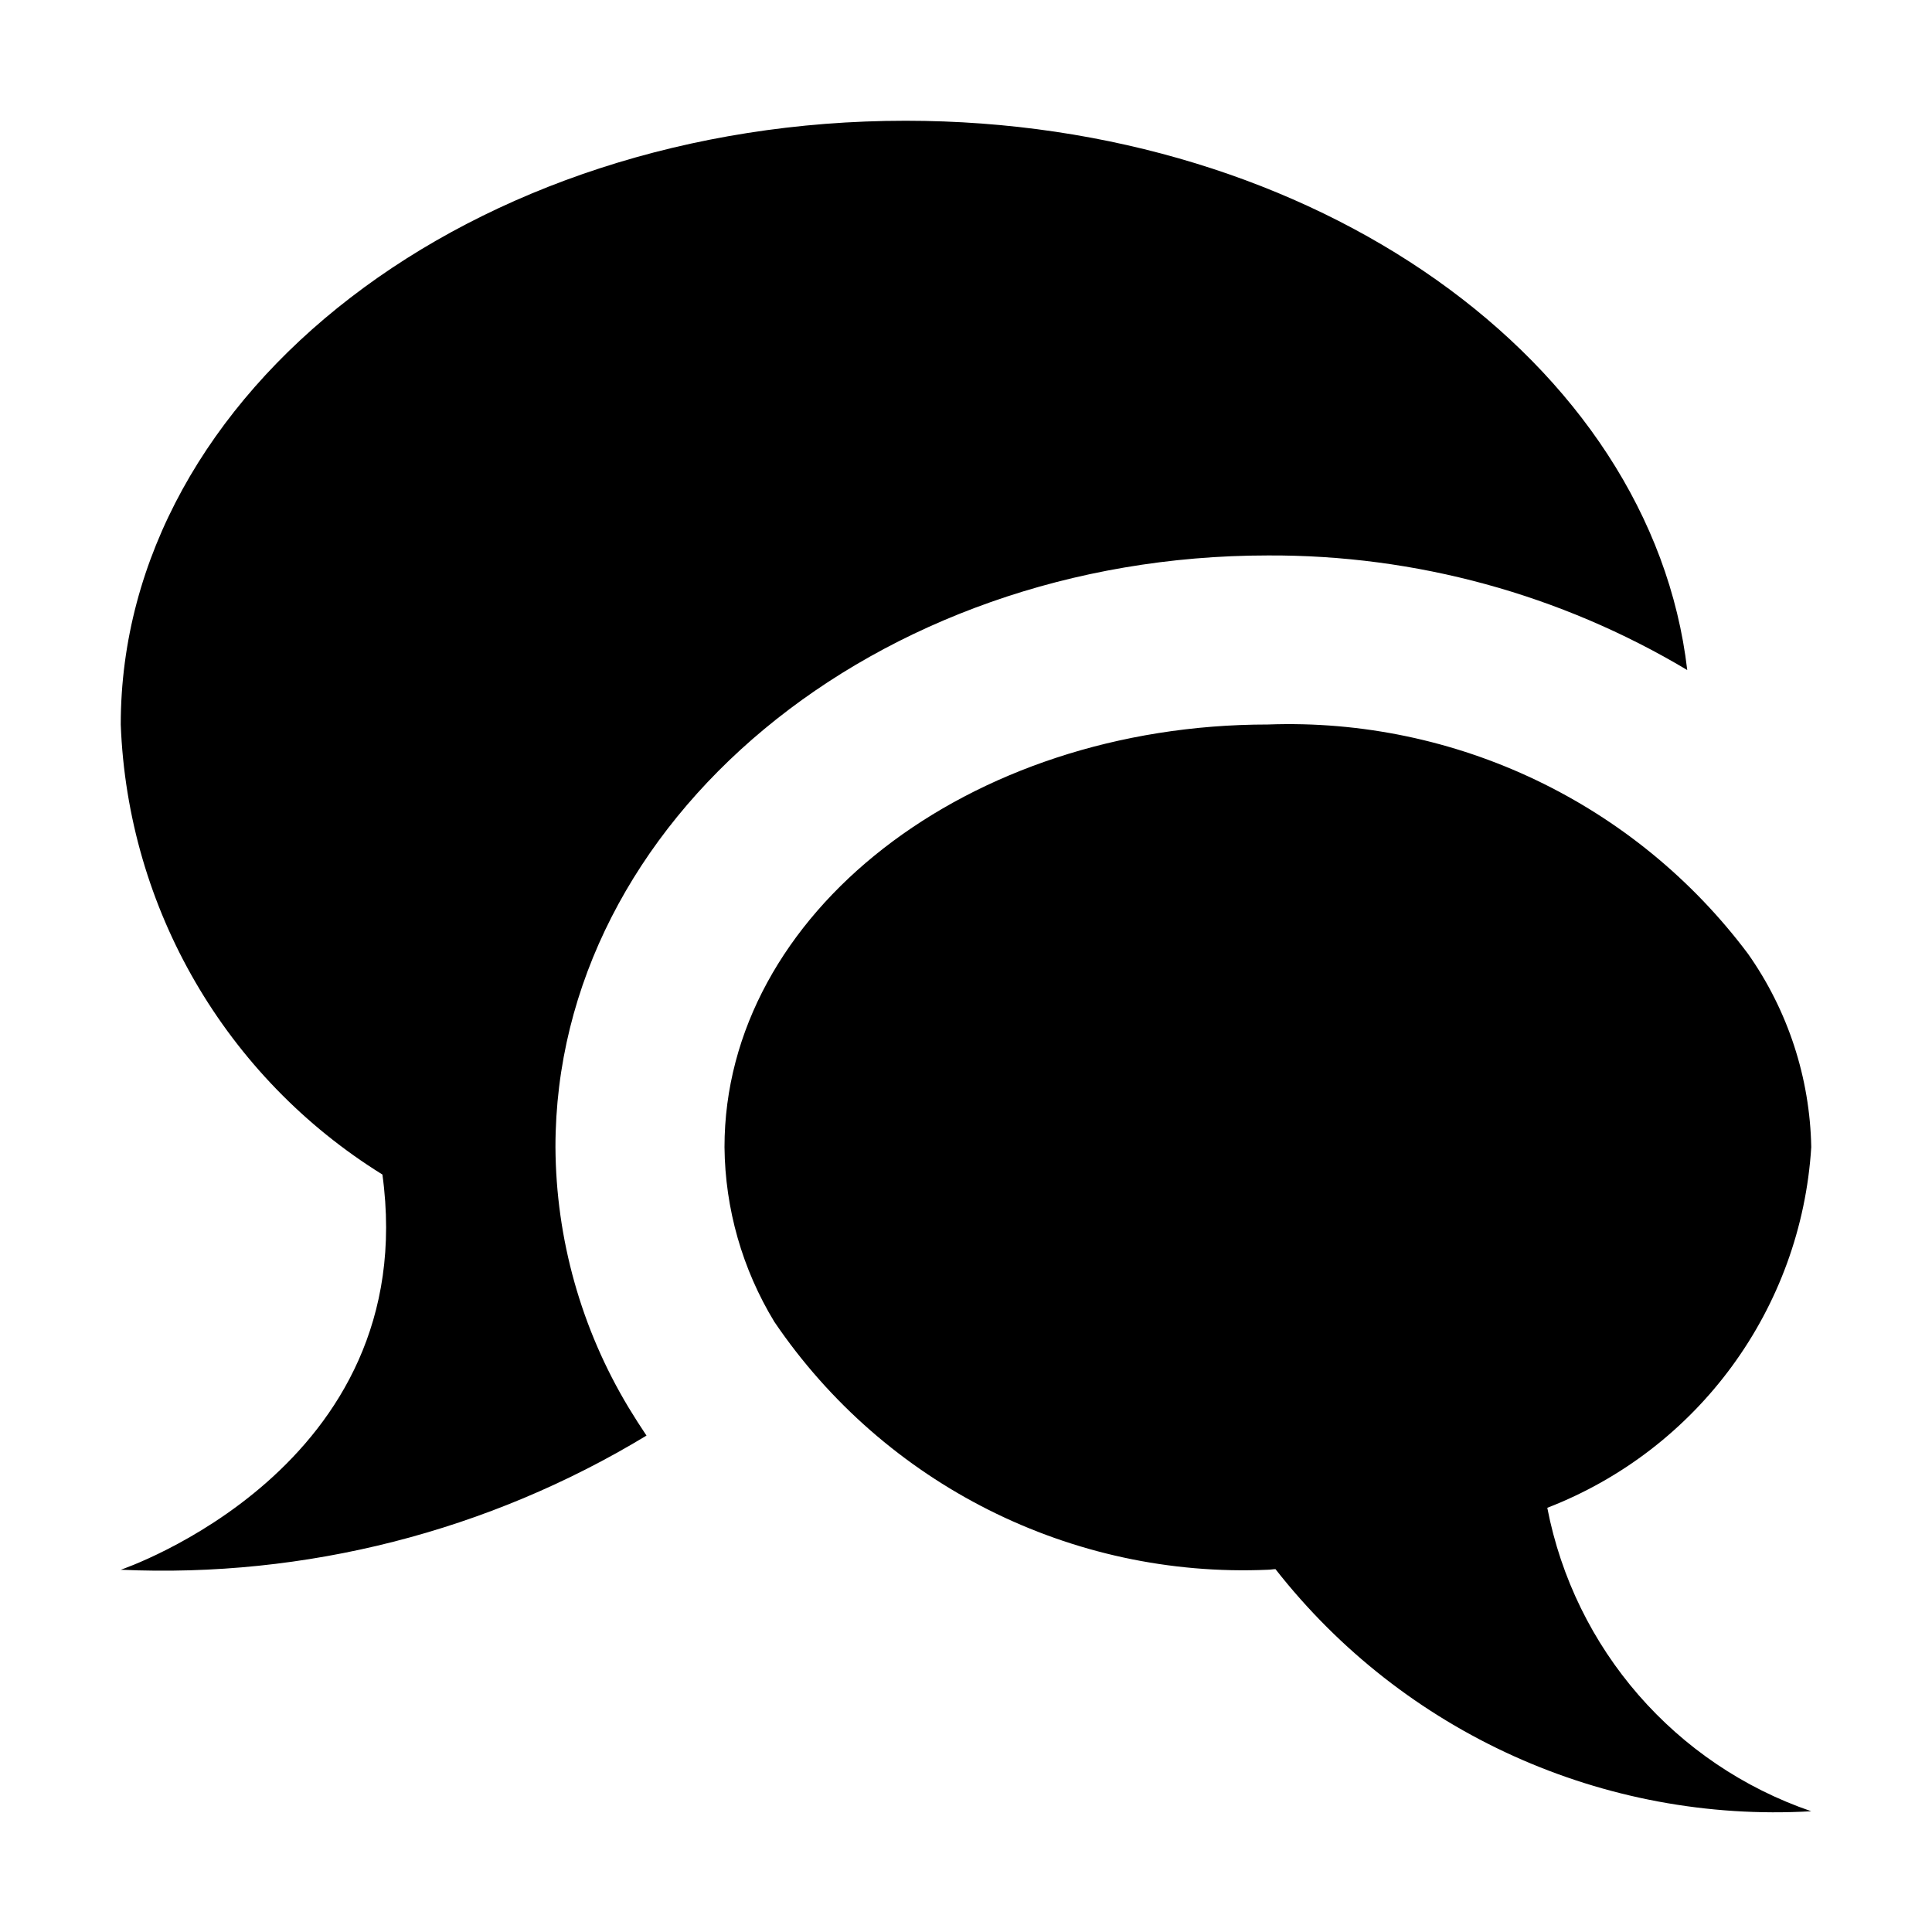
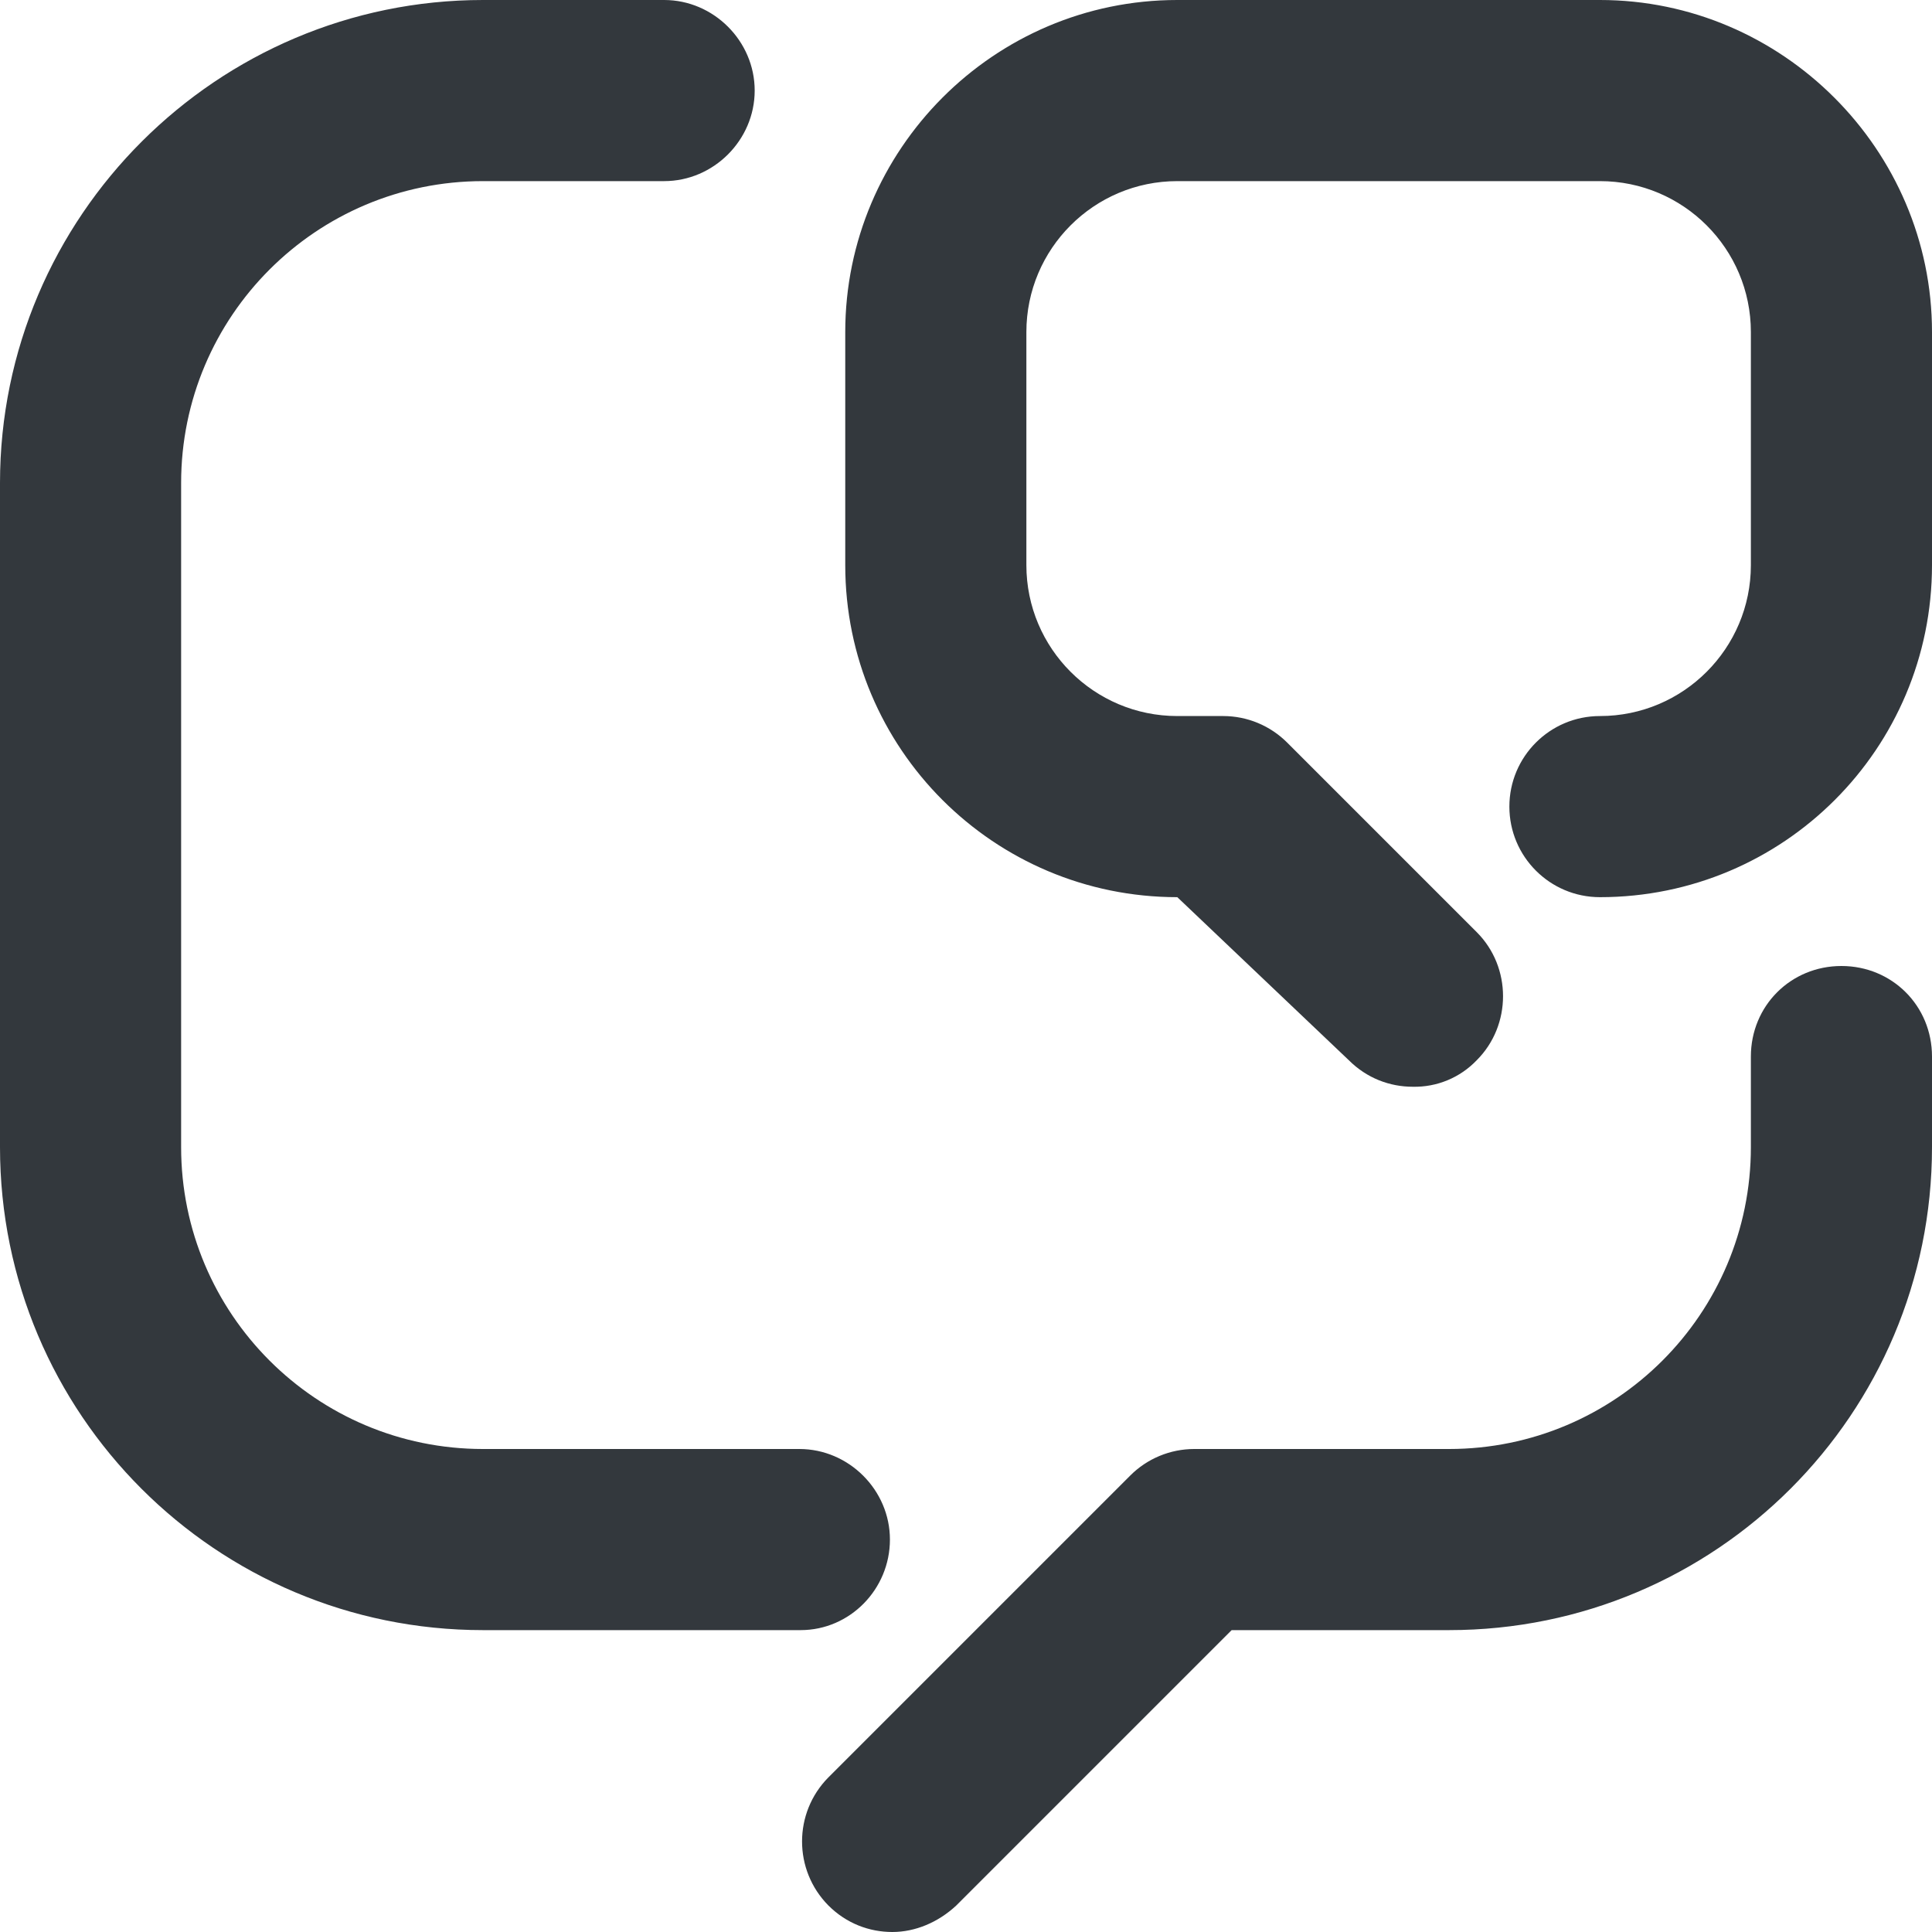
- <svg xmlns="http://www.w3.org/2000/svg" viewBox="0 0 16 16">
-   <path d="M12.814 12.487A3.431 3.431 0 0 0 15 9.5a2.873 2.873 0 0 0-.523-1.6A4.751 4.751 0 0 0 10.5 6C8.015 6 6 7.566 6 9.5a2.835 2.835 0 0 0 .413 1.447A4.692 4.692 0 0 0 10.5 13c.022 0 .042-.005.063-.005A5.251 5.251 0 0 0 15 15a3.323 3.323 0 0 1-2.186-2.513zM10.5 4.6a6.71 6.71 0 0 1 3.473.949C13.676 3 10.892 1 7.5 1 3.91 1 1 3.238 1 6a4.588 4.588 0 0 0 2.167 3.727C3.5 12.161 1 13 1 13a7.731 7.731 0 0 0 4.354-1.111 6.094 6.094 0 0 1-.148-.232A4.224 4.224 0 0 1 4.6 9.5c0-2.7 2.646-4.9 5.9-4.9z" />
+ <svg xmlns="http://www.w3.org/2000/svg" version="1.1" id="FNL_OL" x="0" y="0" viewBox="0 0 16 16" style="enable-background:new 0 0 16 16" xml:space="preserve">
+   <style>.st0{fill:#33383d}</style>
+   <path class="st0" d="M11.7 9c-.19 0-.38-.07-.53-.22L9.75 7.43C8.23 7.43 7 6.2 7 4.68V2.75C7 1.24 8.23 0 9.75 0h3.5C14.76 0 16 1.24 16 2.75v1.93c0 1.52-1.23 2.75-2.75 2.75a.749.749 0 1 1 0-1.5c.69 0 1.25-.56 1.25-1.25V2.75c0-.69-.56-1.25-1.25-1.25h-3.5c-.69 0-1.25.56-1.25 1.25v1.93c0 .69.56 1.25 1.25 1.25h.38c.2 0 .39.08.53.22l1.57 1.57c.29.29.29.77 0 1.06a.71.71 0 0 1-.53.22zM7.39 16c-.19 0-.38-.07-.53-.22a.754.754 0 0 1 0-1.06l2.5-2.5a.75.75 0 0 1 .53-.22H12a2.5 2.5 0 0 0 2.5-2.5v-.75c0-.42.33-.75.75-.75s.75.33.75.75v.75c0 2.21-1.79 4-4 4h-1.8l-2.28 2.28c-.15.14-.34.22-.53.22zM6.63 13.5H4c-2.21 0-4-1.79-4-4V4c0-2.21 1.8-4 4-4h1.5c.41 0 .75.34.75.75s-.34.75-.75.75H4A2.5 2.5 0 0 0 1.5 4v5.5A2.5 2.5 0 0 0 4 12h2.62c.41 0 .75.34.75.75s-.33.75-.74.75z" />
</svg>
